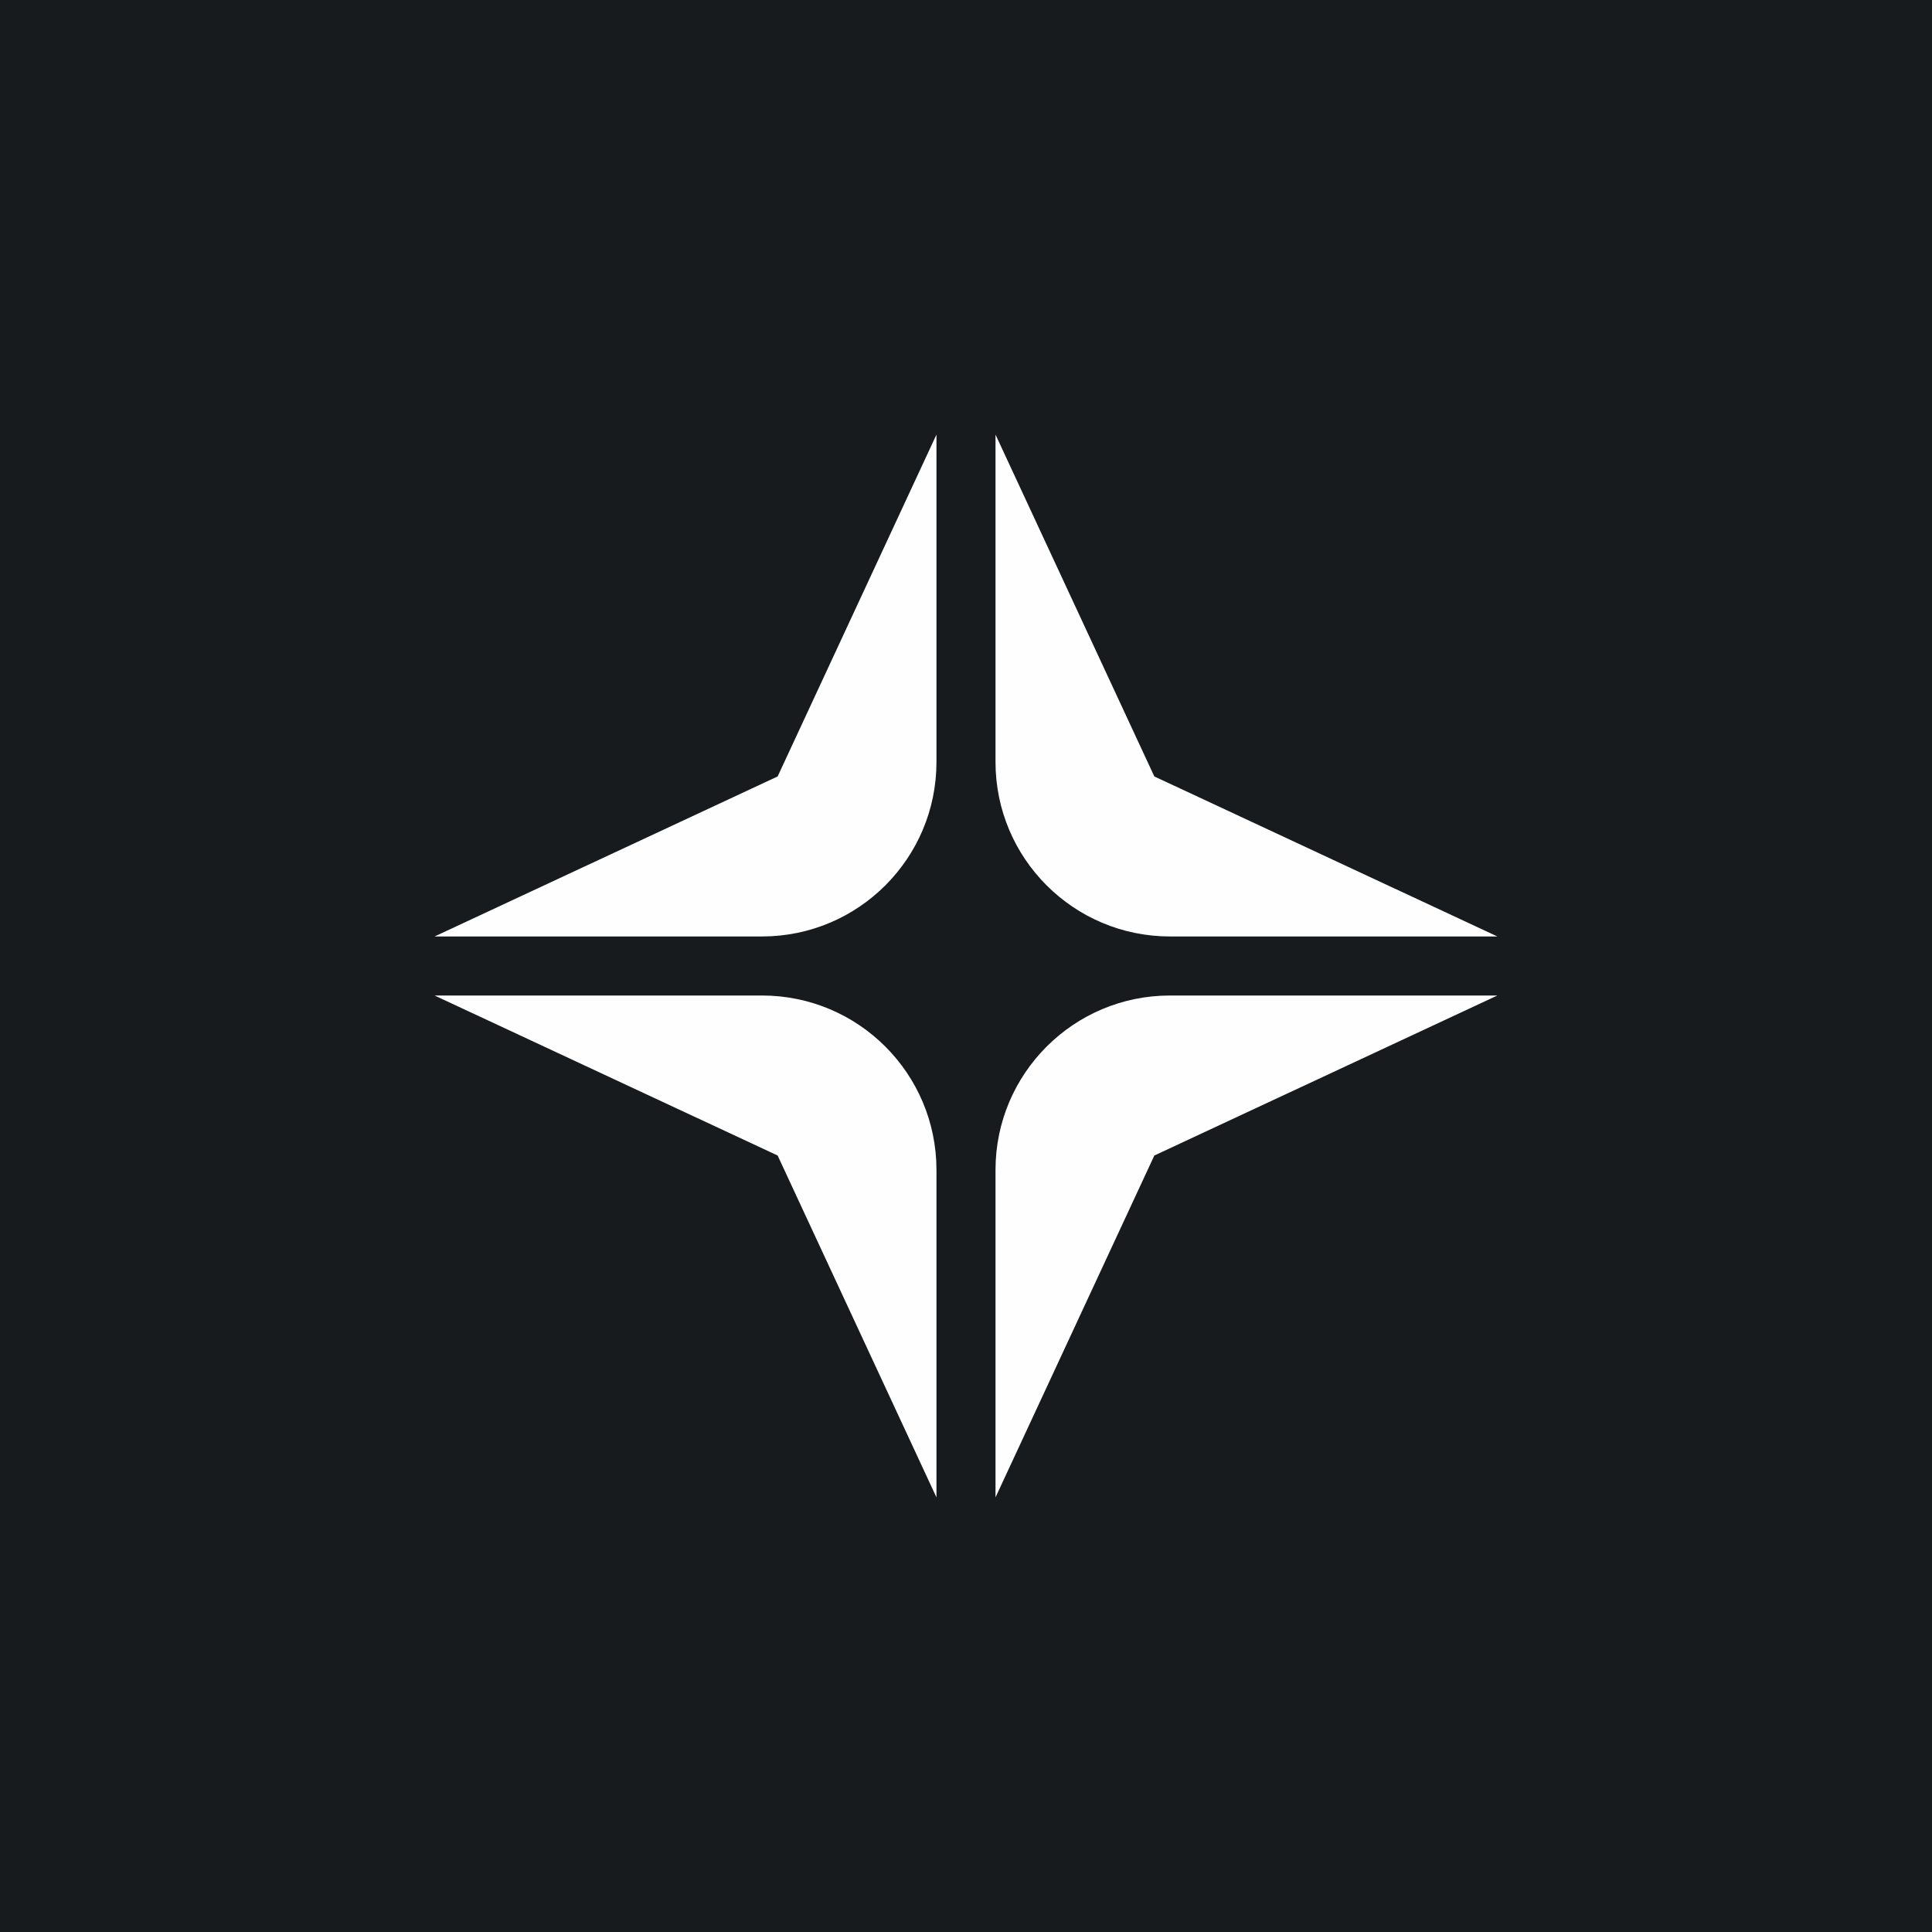
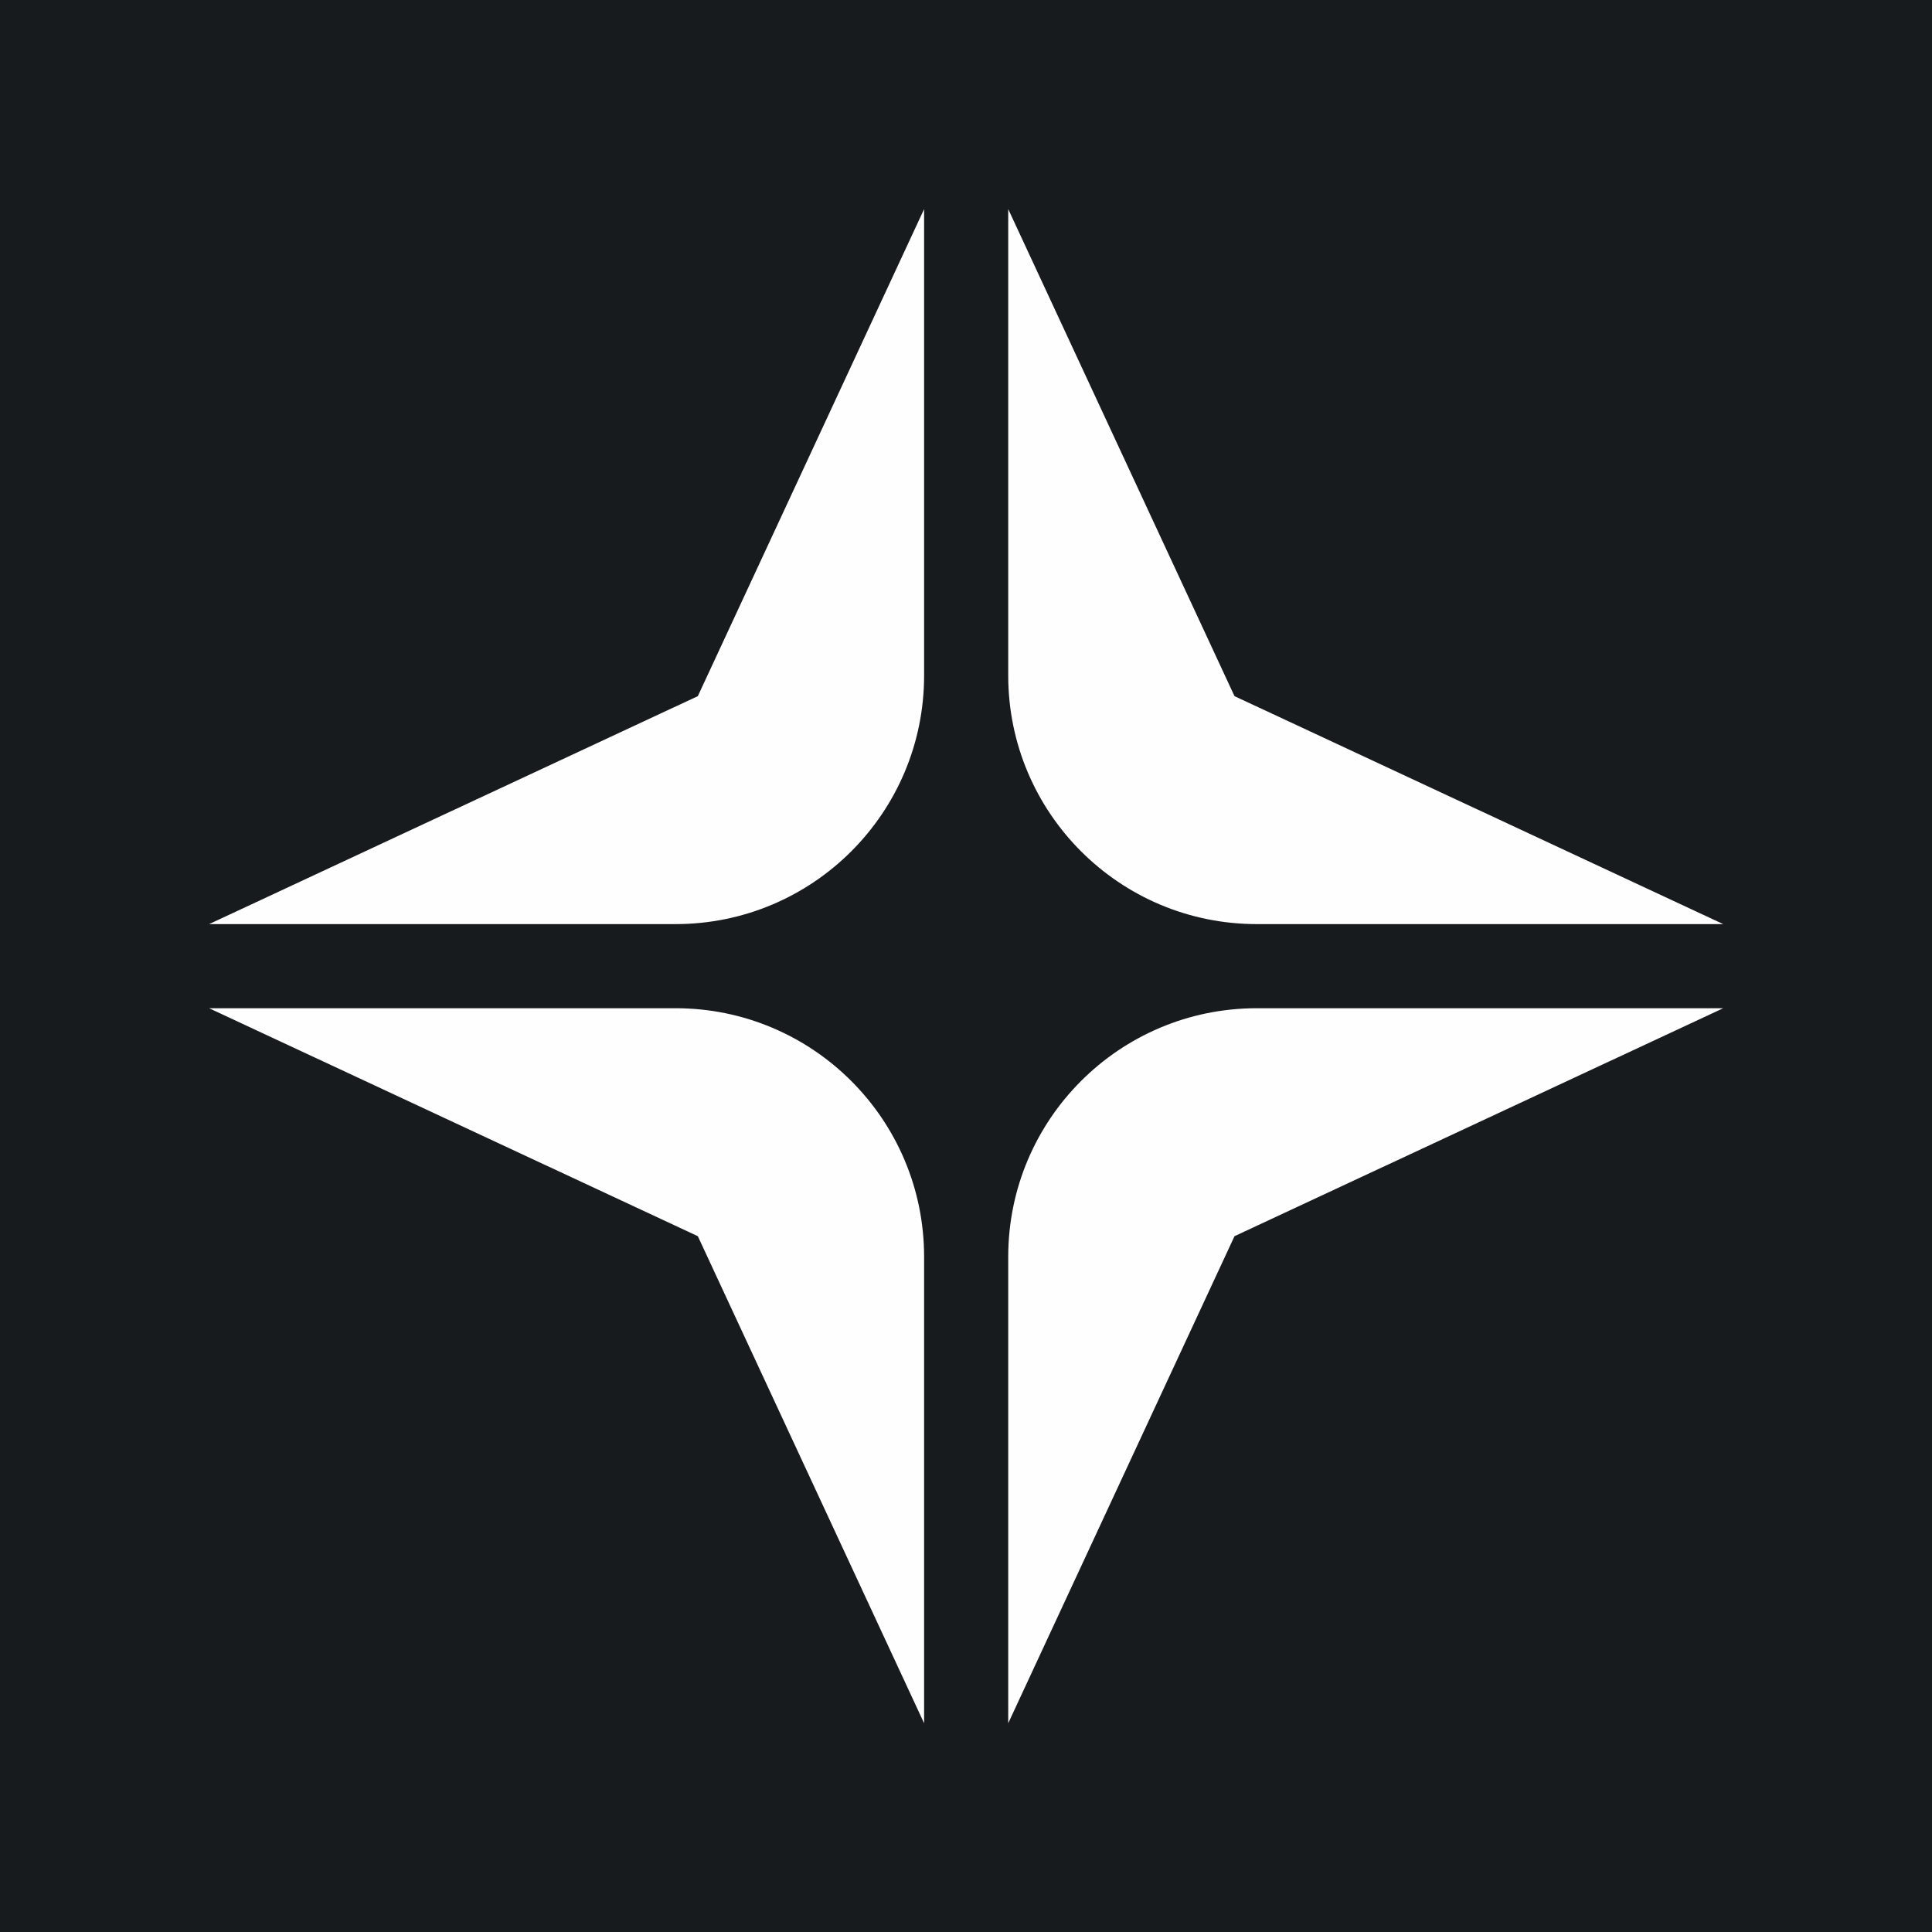
<svg xmlns="http://www.w3.org/2000/svg" viewBox="0 0 56 56">
  <rect x="0" y="0" width="56" height="56" fill="#181B1E" />
-   <g transform="translate(4.04,4.04) scale(0.8557)">
+   <g transform="translate(-6.13,-6.13) scale(1.2191)">
    <path d="m29 10 5.38 11.58L46 27H34.91A5.91 5.91 0 0 1 29 21.09V10ZM29 46l5.38-11.58L46 29H34.91A5.91 5.91 0 0 0 29 34.91V46ZM27 10l-5.38 11.58L10 27h11.09A5.91 5.91 0 0 0 27 21.09V10ZM27 46l-5.38-11.58L10 29h11.09A5.91 5.91 0 0 1 27 34.91V46Z" fill="#FEFEFE" />
  </g>
</svg>
